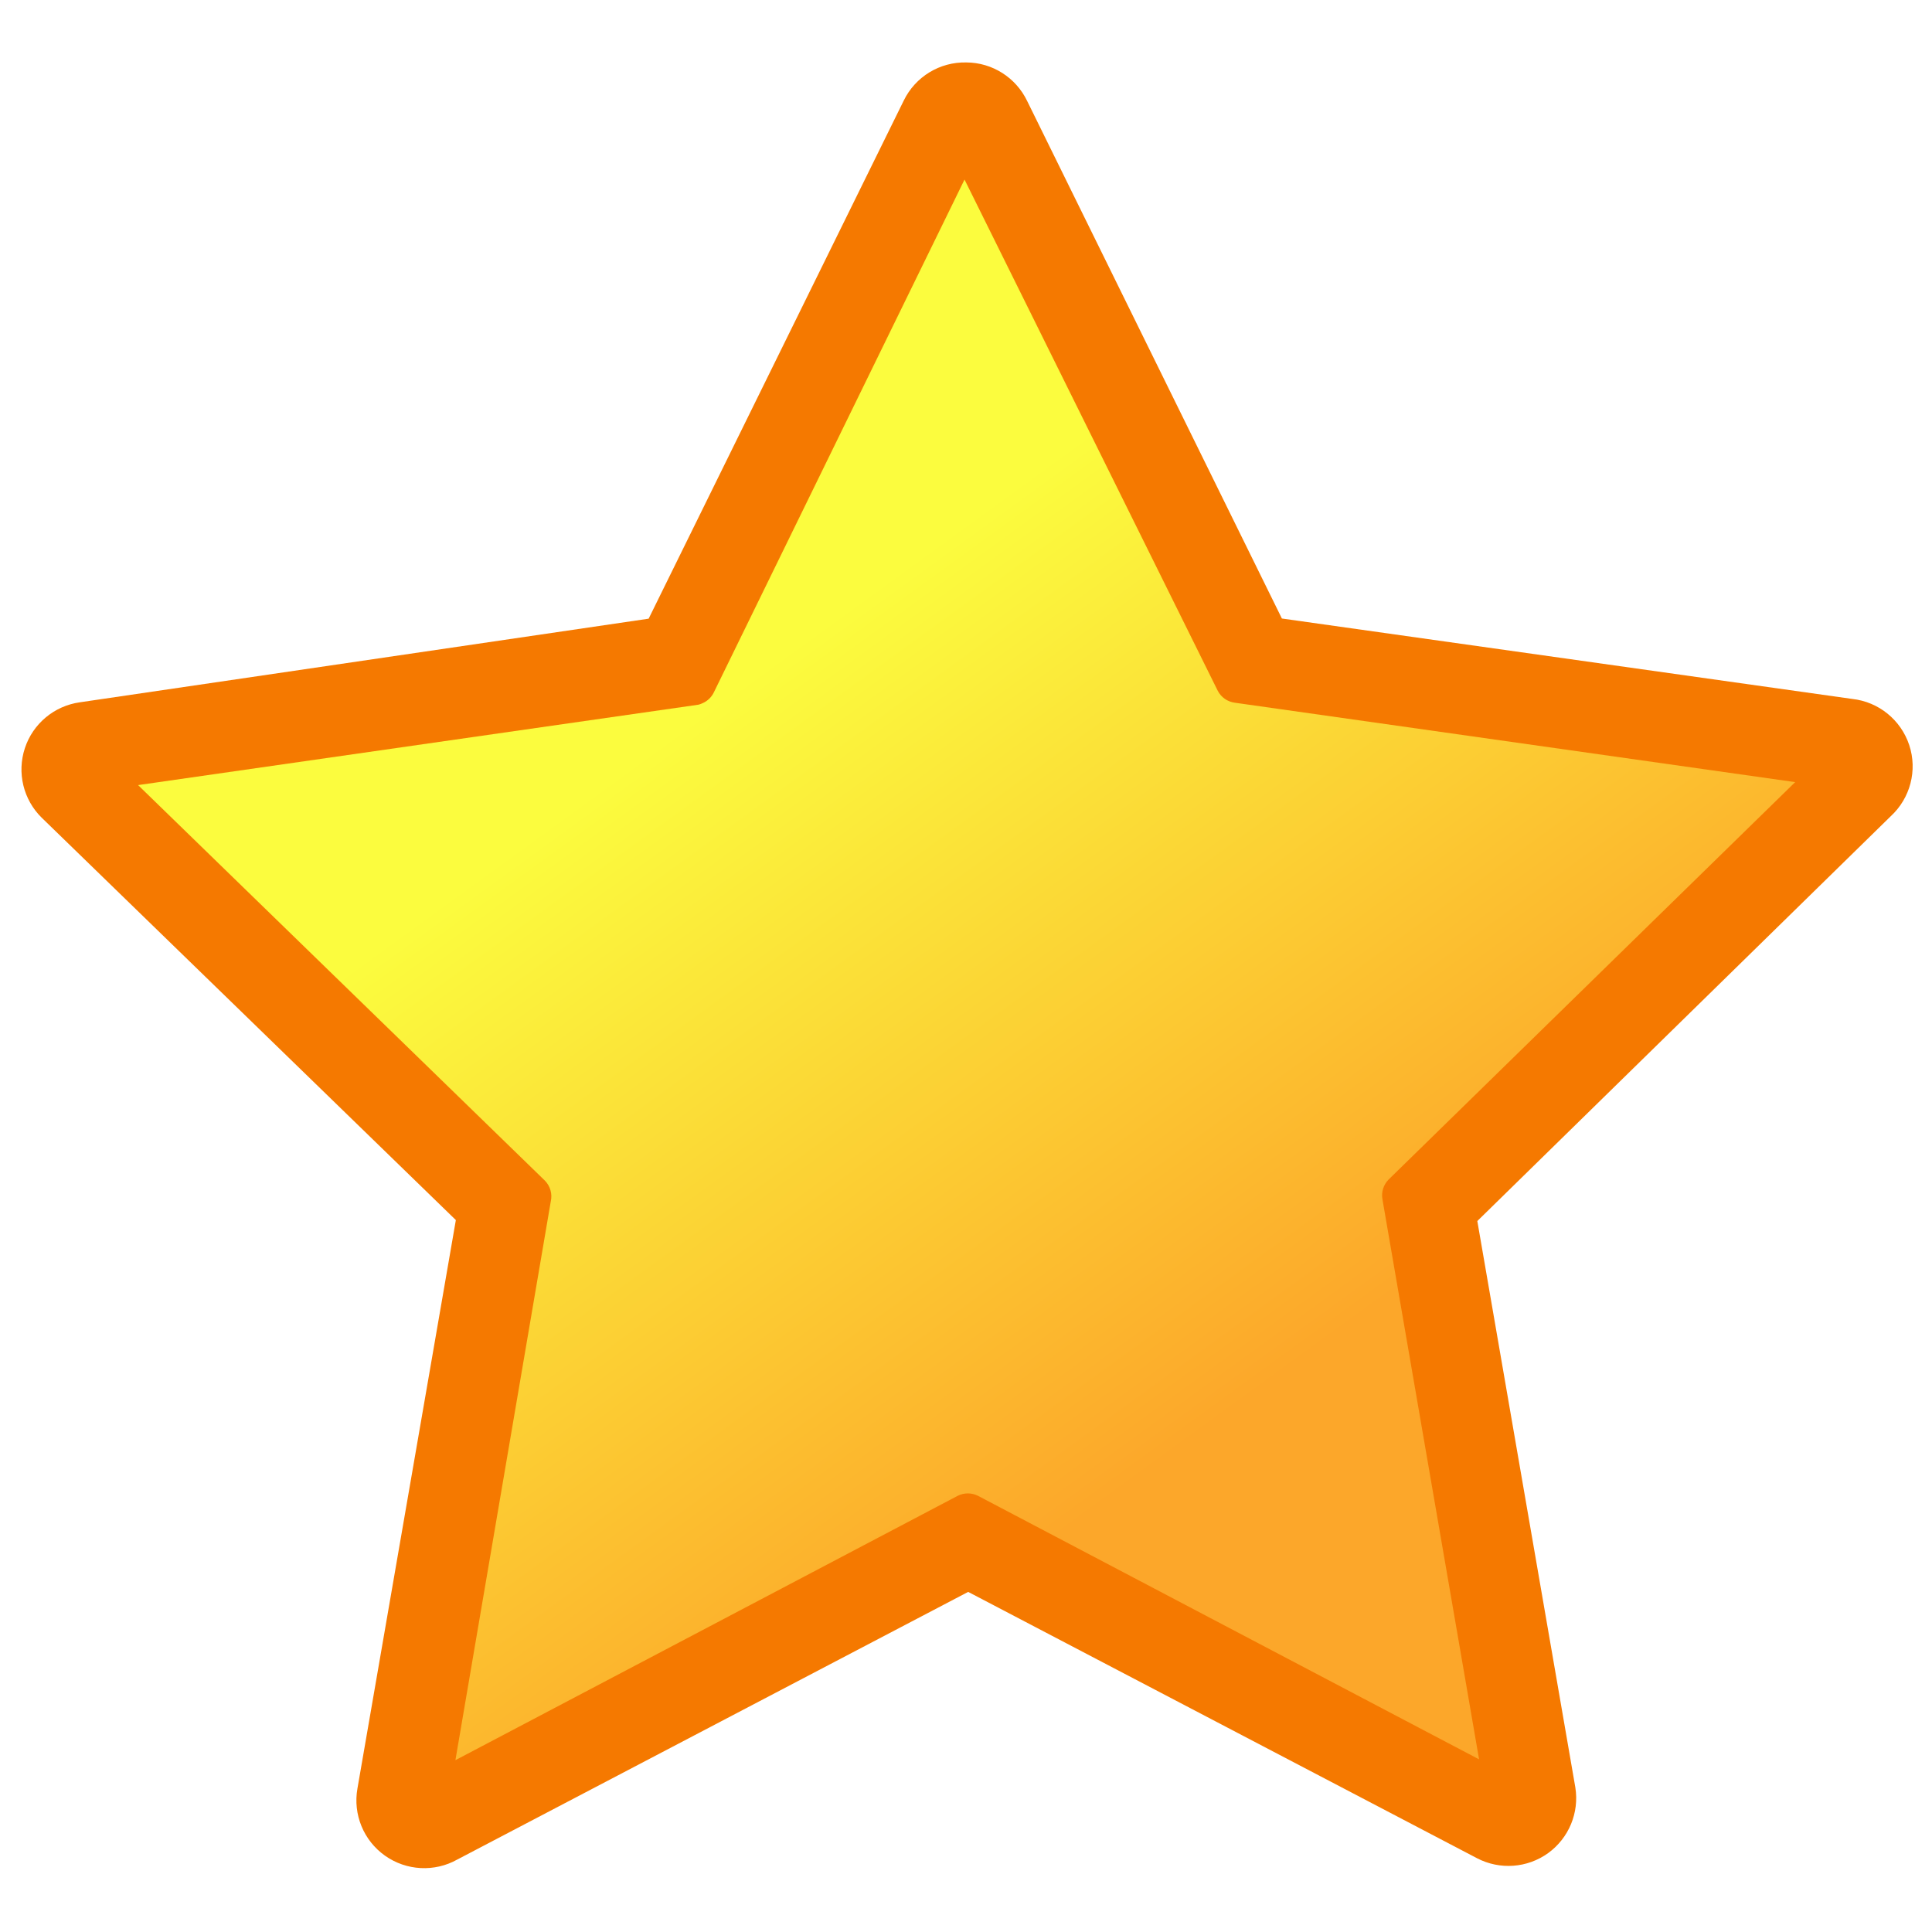
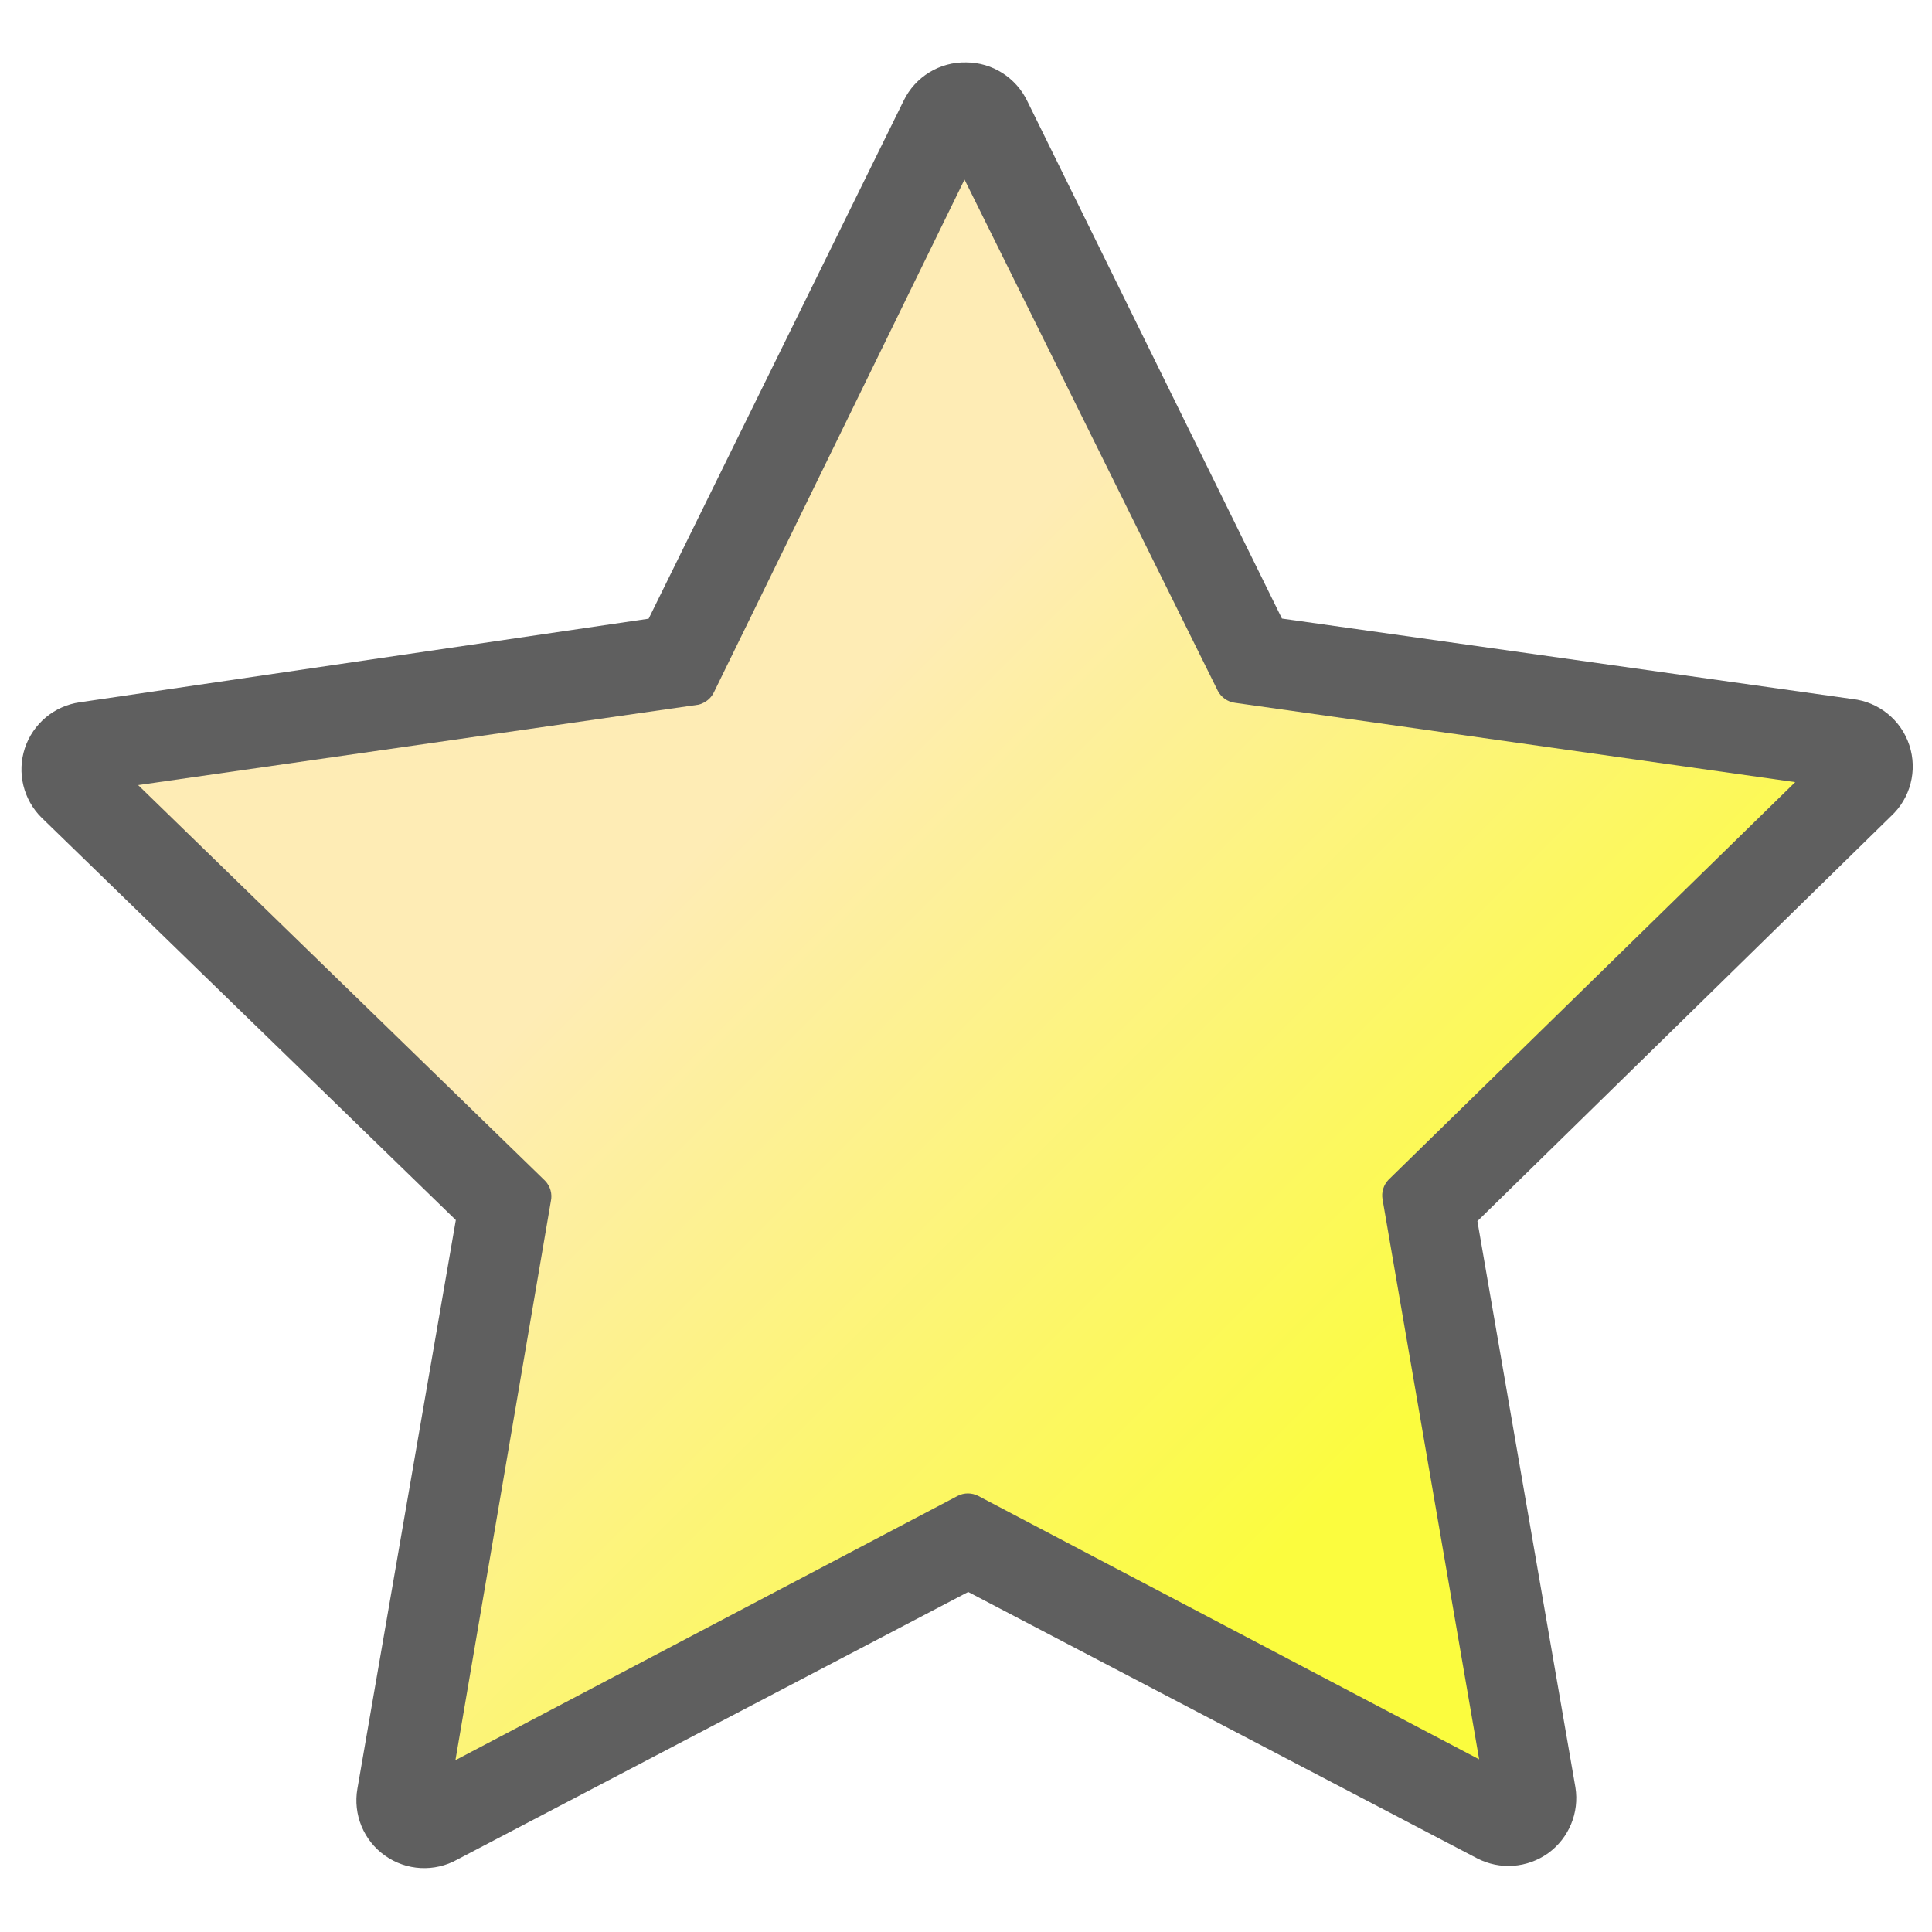
- <svg xmlns="http://www.w3.org/2000/svg" xmlns:xlink="http://www.w3.org/1999/xlink" width="30" height="30" id="svg2" version="1.0">
-   <defs id="defs4">
-     <linearGradient id="linearGradient3217">
-       <stop style="stop-color: rgb(252, 167, 42); stop-opacity: 1;" offset="0" id="stop3219" />
-       <stop style="stop-color: rgb(251, 252, 62); stop-opacity: 1;" offset="1" id="stop3221" />
+ <svg xmlns="http://www.w3.org/2000/svg" version="1.0" id="svg2" x="0px" y="0px" width="30px" height="30px" viewBox="0 0 30 30" enable-background="new 0 0 30 30" xml:space="preserve">
+   <g>
+     <polygon id="rect3465" fill="#427BC3" points="16,12.5 22,12.5 22,12.5  " />
+     <path id="path2426" fill="#5F5F5F" d="M15.005,0.969c-0.412-0.01-0.792,0.222-0.972,0.592l-3.961,8.046l-8.833,1.298   c-0.396,0.056-0.727,0.332-0.853,0.713c-0.125,0.38-0.024,0.799,0.261,1.08l6.431,6.247L5.55,27.773   c-0.071,0.4,0.096,0.807,0.428,1.041c0.332,0.236,0.77,0.259,1.125,0.06l7.931-4.154l7.902,4.136   c0.354,0.184,0.78,0.152,1.104-0.08c0.322-0.233,0.486-0.629,0.423-1.021l-1.522-8.793l6.422-6.288   c0.303-0.28,0.414-0.711,0.285-1.103c-0.129-0.392-0.475-0.672-0.885-0.717l-8.857-1.249l-3.955-8.037   C15.775,1.204,15.409,0.971,15.005,0.969L15.005,0.969z" />
+     <linearGradient id="path2428_1_" gradientUnits="userSpaceOnUse" x1="-43.22" y1="-49.697" x2="-32.297" y2="-58.598" gradientTransform="matrix(0.9948 0.1014 0.1014 -0.9948 58.9338 -31.8961)">
+       <stop offset="0" style="stop-color:#FEECB5" />
+       <stop offset="1" style="stop-color:#FBFC3E" />
    </linearGradient>
-     <linearGradient xlink:href="#linearGradient3217" id="linearGradient3223" x1="22.545" y1="22.205" x2="13.47" y2="12.073" gradientUnits="userSpaceOnUse" />
-   </defs>
-   <g id="layer1">
-     <rect style="fill: rgb(66, 123, 195); fill-opacity: 1; stroke: none;" id="rect3465" width="6" height="0" x="16" y="12.5" ry="0" />
-     <path transform="matrix(0.994842, 0.101436, -0.101436, 0.994842, -1.1763, -2.37706)" style="fill: rgb(245, 121, 0); fill-opacity: 1; stroke: none;" d="M 16.438,1.688 C 16.027,1.72 15.673,1.988 15.531,2.375 L 12.406,10.781 L 3.75,12.969 C 3.361,13.065 3.06,13.373 2.974,13.764 C 2.888,14.156 3.031,14.562 3.344,14.812 L 10.375,20.375 L 9.75,29.312 C 9.72,29.718 9.927,30.105 10.281,30.305 C 10.636,30.506 11.074,30.484 11.406,30.25 L 18.875,25.312 L 27.156,28.625 C 27.526,28.772 27.947,28.698 28.245,28.434 C 28.542,28.169 28.665,27.76 28.562,27.375 L 26.156,18.781 L 31.906,11.875 C 32.179,11.566 32.247,11.125 32.079,10.749 C 31.91,10.372 31.538,10.128 31.125,10.125 L 22.188,9.781 L 17.438,2.188 C 17.227,1.843 16.839,1.649 16.438,1.688 L 16.438,1.688 z" id="path2426" />
-     <path transform="matrix(0.994842, 0.101436, -0.101436, 0.994842, -1.1763, -2.37706)" style="fill: url(#linearGradient3223) rgb(0, 0, 0); fill-opacity: 1; stroke: none;" d="M 16.594,3.5 L 13.531,11.812 C 13.503,11.892 13.448,11.958 13.375,12 C 13.355,12.012 13.334,12.023 13.312,12.031 L 4.781,14.156 L 11.688,19.625 C 11.78,19.701 11.827,19.819 11.812,19.938 L 11.219,28.719 L 18.562,23.844 C 18.656,23.784 18.772,23.773 18.875,23.812 L 27.031,27.094 L 24.656,18.594 C 24.625,18.486 24.649,18.369 24.719,18.281 L 30.375,11.5 L 21.594,11.156 C 21.48,11.153 21.375,11.095 21.312,11 L 16.594,3.5 z" id="path2428" />
+     <path id="path2428" fill="url(#path2428_1_)" d="M14.977,2.788l-3.89,7.959c-0.036,0.076-0.098,0.137-0.174,0.171   c-0.021,0.01-0.043,0.019-0.065,0.024l-8.703,1.249l6.316,6.141c0.084,0.085,0.119,0.207,0.092,0.324l-1.481,8.676l7.801-4.105   c0.099-0.05,0.215-0.049,0.314,0l7.781,4.092l-1.5-8.696c-0.02-0.11,0.016-0.225,0.094-0.305l6.314-6.173l-8.701-1.232   c-0.112-0.015-0.211-0.083-0.264-0.184L14.977,2.788z" />
  </g>
</svg>
